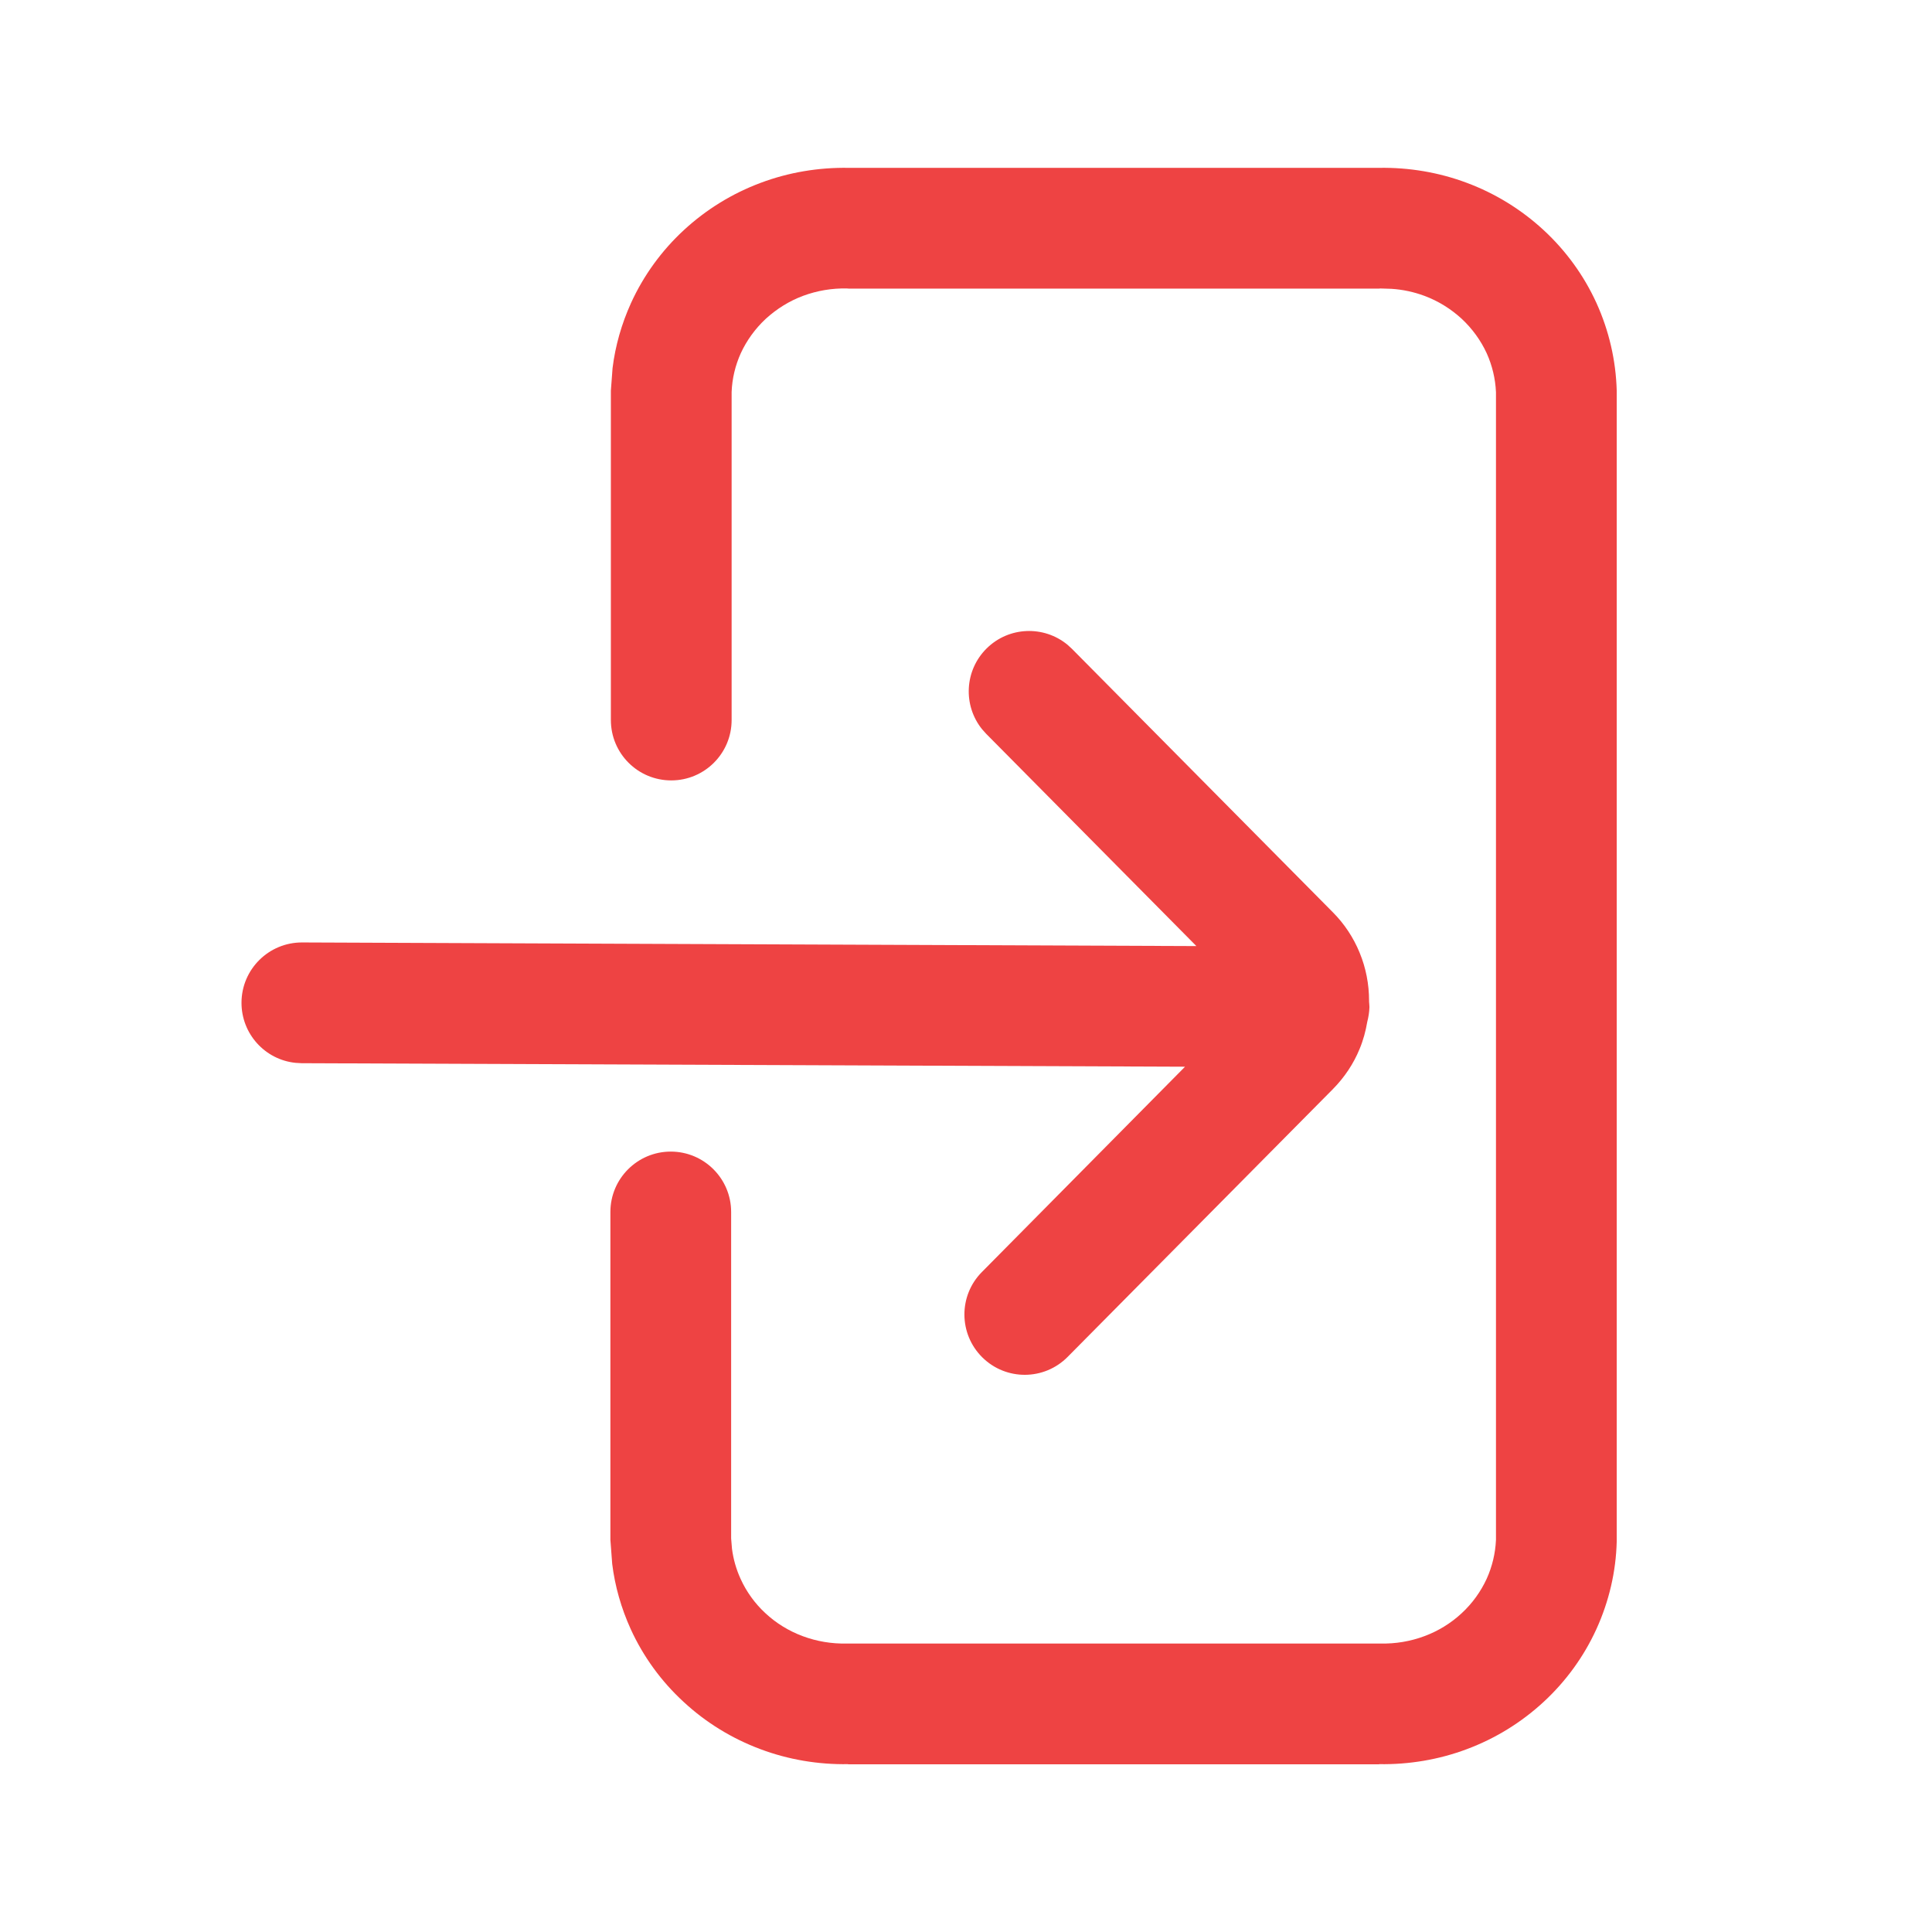
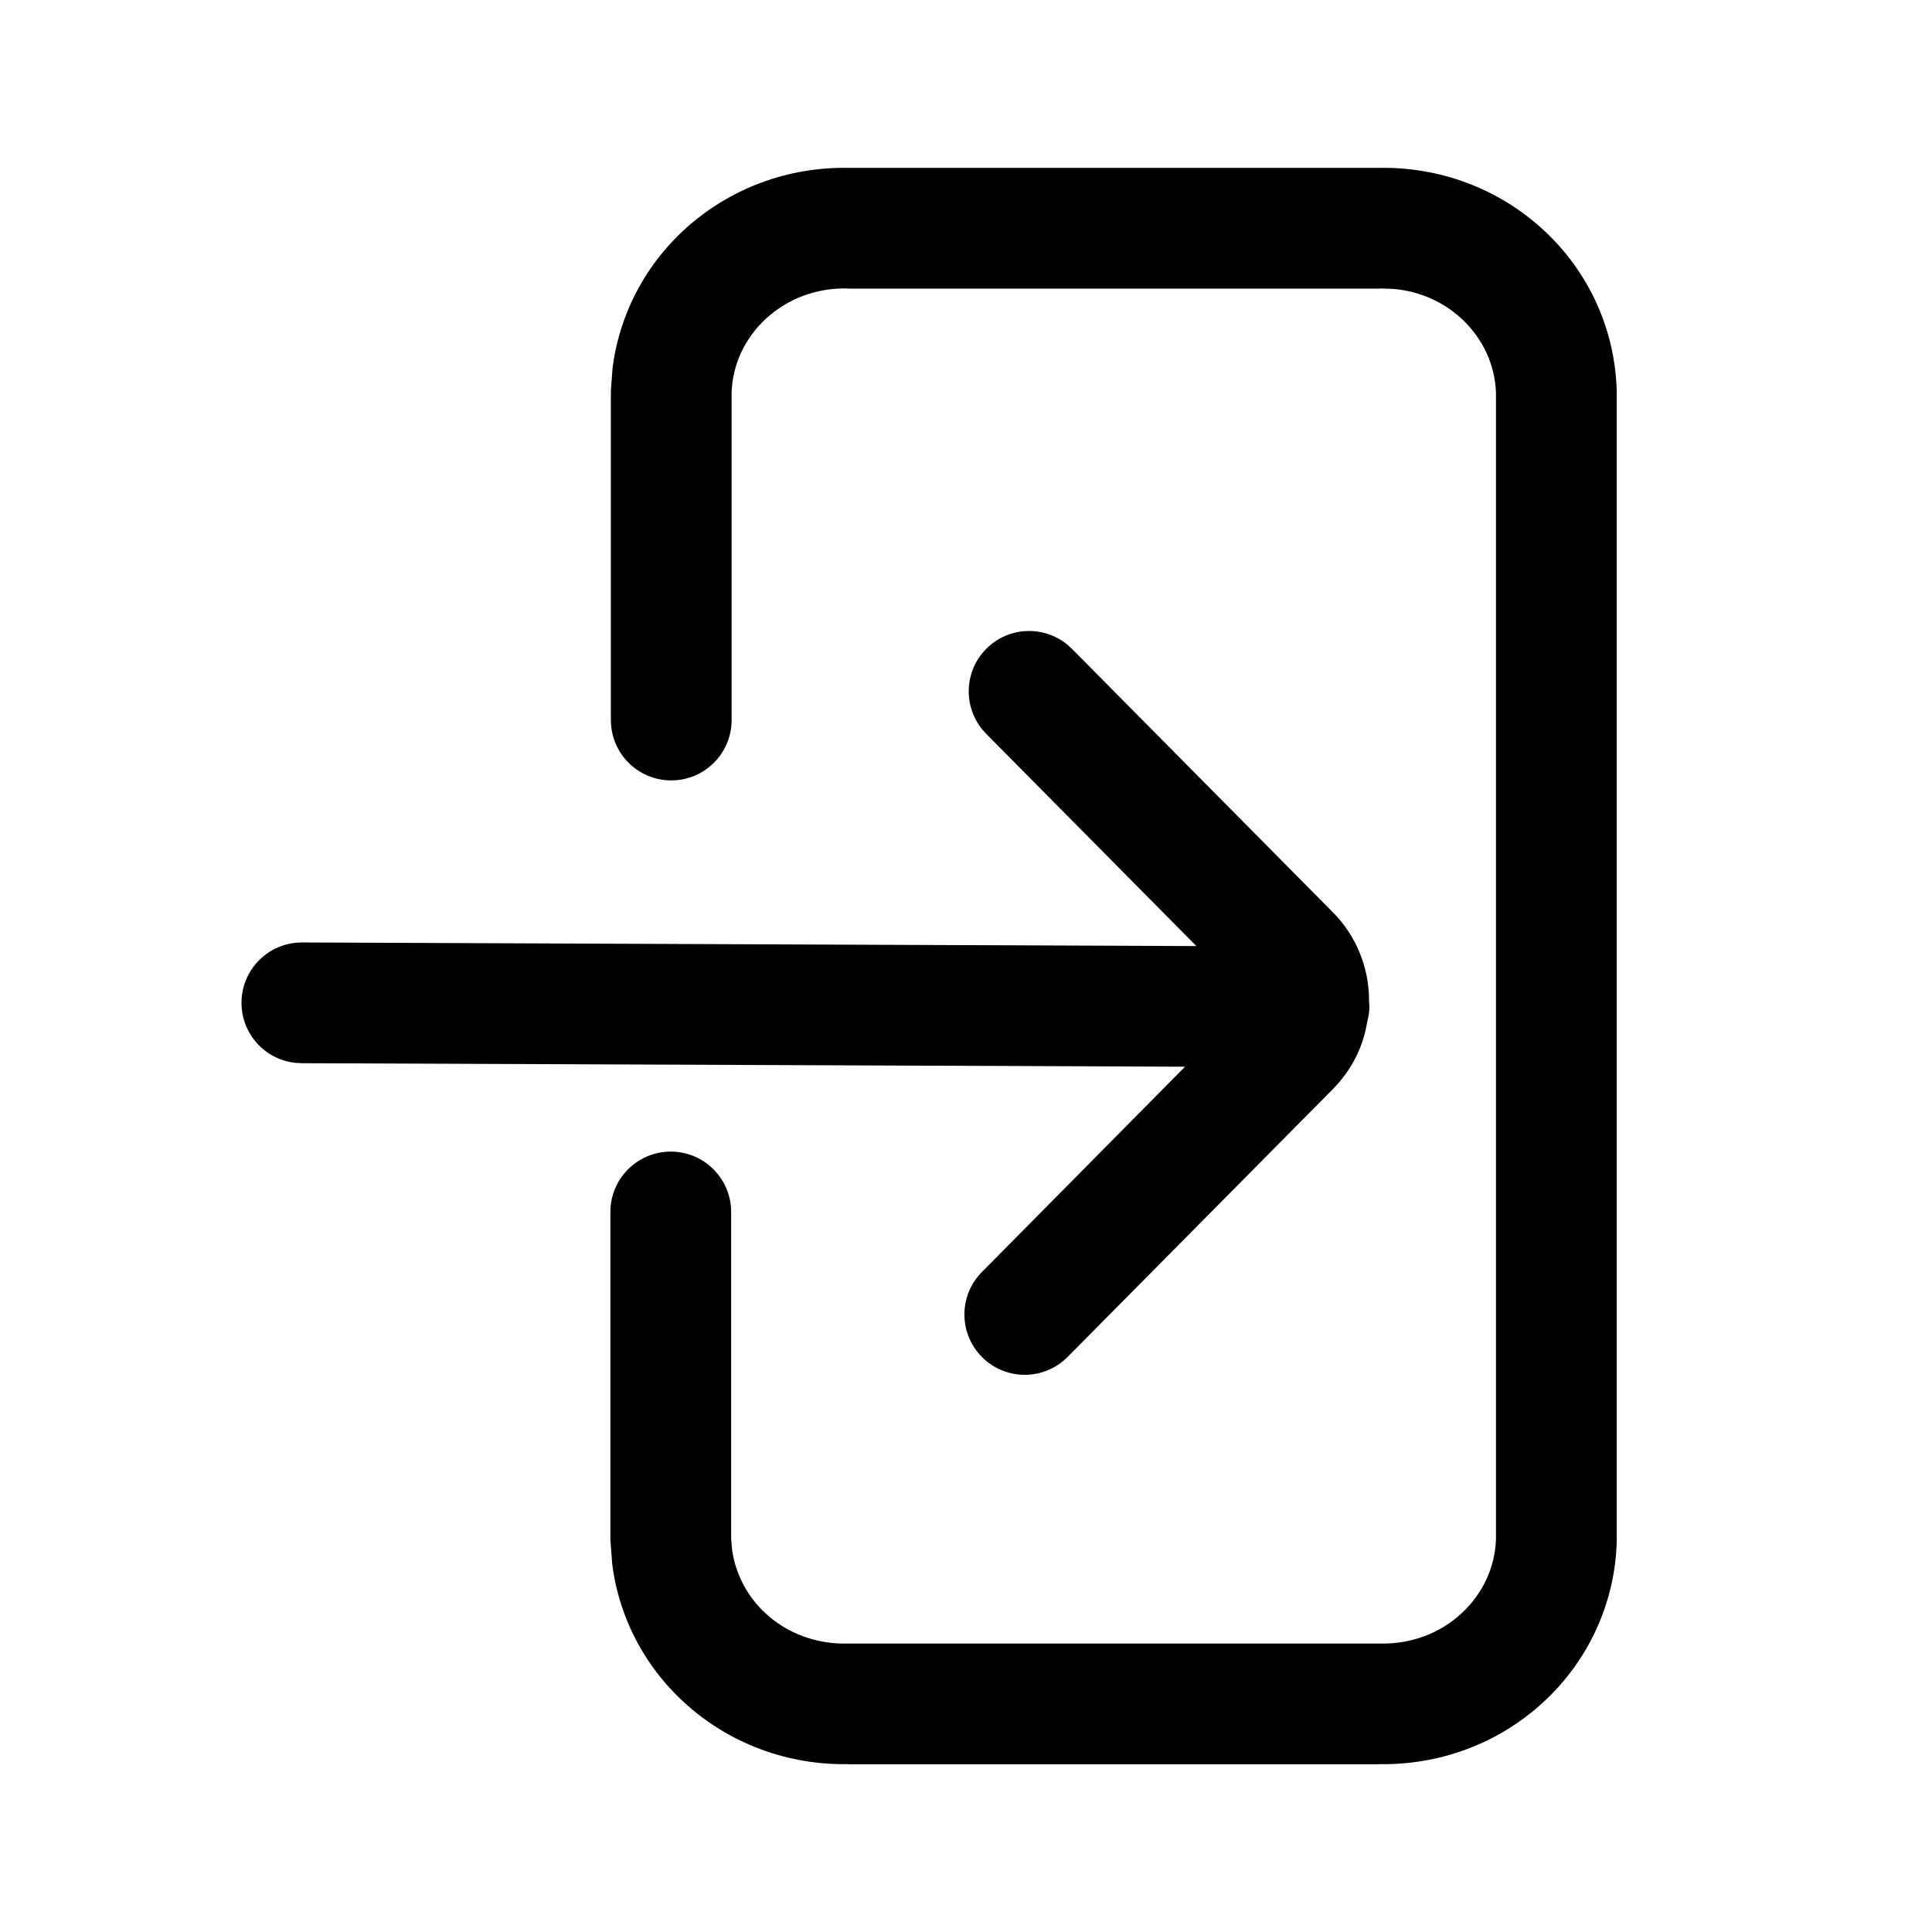
<svg xmlns="http://www.w3.org/2000/svg" width="16" height="16" viewBox="0 0 16 16" fill="none">
-   <path d="M8.171 5.37C8.355 5.188 8.645 5.178 8.841 5.34L8.878 5.374L11.037 7.554H11.037C11.133 7.65 11.209 7.765 11.26 7.89C11.312 8.016 11.338 8.151 11.338 8.287L11.338 8.295C11.339 8.31 11.341 8.326 11.341 8.341C11.34 8.383 11.333 8.423 11.323 8.463C11.31 8.539 11.29 8.614 11.26 8.686C11.209 8.811 11.133 8.924 11.037 9.021L11.037 9.021L8.842 11.237C8.647 11.434 8.331 11.435 8.135 11.241C7.939 11.047 7.937 10.73 8.132 10.534L9.814 8.834L2.498 8.805L2.447 8.802C2.195 8.776 1.999 8.562 2 8.303C2.001 8.027 2.226 7.804 2.502 7.805L9.908 7.835L8.167 6.077L8.133 6.039C7.974 5.842 7.987 5.552 8.171 5.37ZM5.059 5.963V3.235L5.073 3.048C5.096 2.862 5.148 2.681 5.226 2.509C5.33 2.281 5.479 2.076 5.663 1.906C5.848 1.735 6.064 1.602 6.3 1.514C6.532 1.427 6.779 1.386 7.027 1.39V1.39H11.421V1.39C11.668 1.386 11.915 1.427 12.147 1.514C12.383 1.602 12.599 1.735 12.784 1.906C12.968 2.076 13.117 2.281 13.221 2.509C13.325 2.738 13.382 2.984 13.389 3.235V12.765C13.383 13.016 13.325 13.262 13.221 13.491C13.117 13.719 12.968 13.924 12.784 14.094C12.599 14.265 12.383 14.398 12.147 14.486C11.915 14.573 11.668 14.614 11.421 14.61V14.611H7.024V14.61C6.776 14.614 6.53 14.573 6.298 14.486C6.062 14.398 5.845 14.265 5.661 14.094C5.476 13.924 5.327 13.719 5.223 13.491C5.145 13.319 5.093 13.138 5.07 12.952L5.056 12.765C5.056 12.761 5.055 12.757 5.055 12.753V10.037C5.055 9.761 5.279 9.537 5.555 9.537C5.831 9.537 6.055 9.761 6.055 10.037V12.741L6.062 12.826C6.073 12.912 6.097 12.996 6.133 13.075C6.181 13.181 6.251 13.279 6.339 13.36C6.427 13.442 6.532 13.507 6.648 13.55C6.763 13.593 6.888 13.614 7.012 13.611H11.432C11.557 13.614 11.681 13.593 11.796 13.55C11.912 13.507 12.017 13.442 12.105 13.36C12.193 13.279 12.263 13.181 12.312 13.075C12.358 12.973 12.384 12.864 12.389 12.753V3.247C12.384 3.136 12.358 3.027 12.312 2.925C12.263 2.819 12.193 2.722 12.105 2.64C12.017 2.559 11.912 2.493 11.796 2.45C11.71 2.418 11.618 2.398 11.525 2.392L11.432 2.389C11.428 2.389 11.425 2.39 11.421 2.39H7.027L7.015 2.389C6.89 2.386 6.767 2.407 6.651 2.45C6.535 2.493 6.431 2.559 6.342 2.64C6.254 2.722 6.184 2.819 6.135 2.925C6.089 3.027 6.063 3.136 6.059 3.247V5.963C6.059 6.239 5.835 6.463 5.559 6.463C5.282 6.463 5.059 6.239 5.059 5.963Z" fill="#EE4343" />
+   <path d="M8.171 5.37C8.355 5.188 8.645 5.178 8.841 5.34L8.878 5.374L11.037 7.554H11.037C11.133 7.65 11.209 7.765 11.26 7.89C11.312 8.016 11.338 8.151 11.338 8.287L11.338 8.295C11.339 8.31 11.341 8.326 11.341 8.341C11.34 8.383 11.333 8.423 11.323 8.463C11.31 8.539 11.29 8.614 11.26 8.686C11.209 8.811 11.133 8.924 11.037 9.021L11.037 9.021L8.842 11.237C8.647 11.434 8.331 11.435 8.135 11.241C7.939 11.047 7.937 10.73 8.132 10.534L9.814 8.834L2.498 8.805L2.447 8.802C2.195 8.776 1.999 8.562 2 8.303C2.001 8.027 2.226 7.804 2.502 7.805L9.908 7.835L8.167 6.077L8.133 6.039C7.974 5.842 7.987 5.552 8.171 5.37ZM5.059 5.963V3.235L5.073 3.048C5.096 2.862 5.148 2.681 5.226 2.509C5.33 2.281 5.479 2.076 5.663 1.906C5.848 1.735 6.064 1.602 6.3 1.514C6.532 1.427 6.779 1.386 7.027 1.39V1.39H11.421V1.39C11.668 1.386 11.915 1.427 12.147 1.514C12.383 1.602 12.599 1.735 12.784 1.906C12.968 2.076 13.117 2.281 13.221 2.509C13.325 2.738 13.382 2.984 13.389 3.235V12.765C13.383 13.016 13.325 13.262 13.221 13.491C13.117 13.719 12.968 13.924 12.784 14.094C12.599 14.265 12.383 14.398 12.147 14.486C11.915 14.573 11.668 14.614 11.421 14.61V14.611H7.024V14.61C6.776 14.614 6.53 14.573 6.298 14.486C6.062 14.398 5.845 14.265 5.661 14.094C5.476 13.924 5.327 13.719 5.223 13.491C5.145 13.319 5.093 13.138 5.07 12.952L5.056 12.765C5.056 12.761 5.055 12.757 5.055 12.753V10.037C5.055 9.761 5.279 9.537 5.555 9.537C5.831 9.537 6.055 9.761 6.055 10.037V12.741L6.062 12.826C6.073 12.912 6.097 12.996 6.133 13.075C6.181 13.181 6.251 13.279 6.339 13.36C6.427 13.442 6.532 13.507 6.648 13.55C6.763 13.593 6.888 13.614 7.012 13.611H11.432C11.557 13.614 11.681 13.593 11.796 13.55C11.912 13.507 12.017 13.442 12.105 13.36C12.193 13.279 12.263 13.181 12.312 13.075C12.358 12.973 12.384 12.864 12.389 12.753V3.247C12.384 3.136 12.358 3.027 12.312 2.925C12.263 2.819 12.193 2.722 12.105 2.64C12.017 2.559 11.912 2.493 11.796 2.45C11.71 2.418 11.618 2.398 11.525 2.392L11.432 2.389C11.428 2.389 11.425 2.39 11.421 2.39H7.027L7.015 2.389C6.89 2.386 6.767 2.407 6.651 2.45C6.535 2.493 6.431 2.559 6.342 2.64C6.254 2.722 6.184 2.819 6.135 2.925C6.089 3.027 6.063 3.136 6.059 3.247V5.963C6.059 6.239 5.835 6.463 5.559 6.463C5.282 6.463 5.059 6.239 5.059 5.963Z" fill="currentColor" />
</svg>
